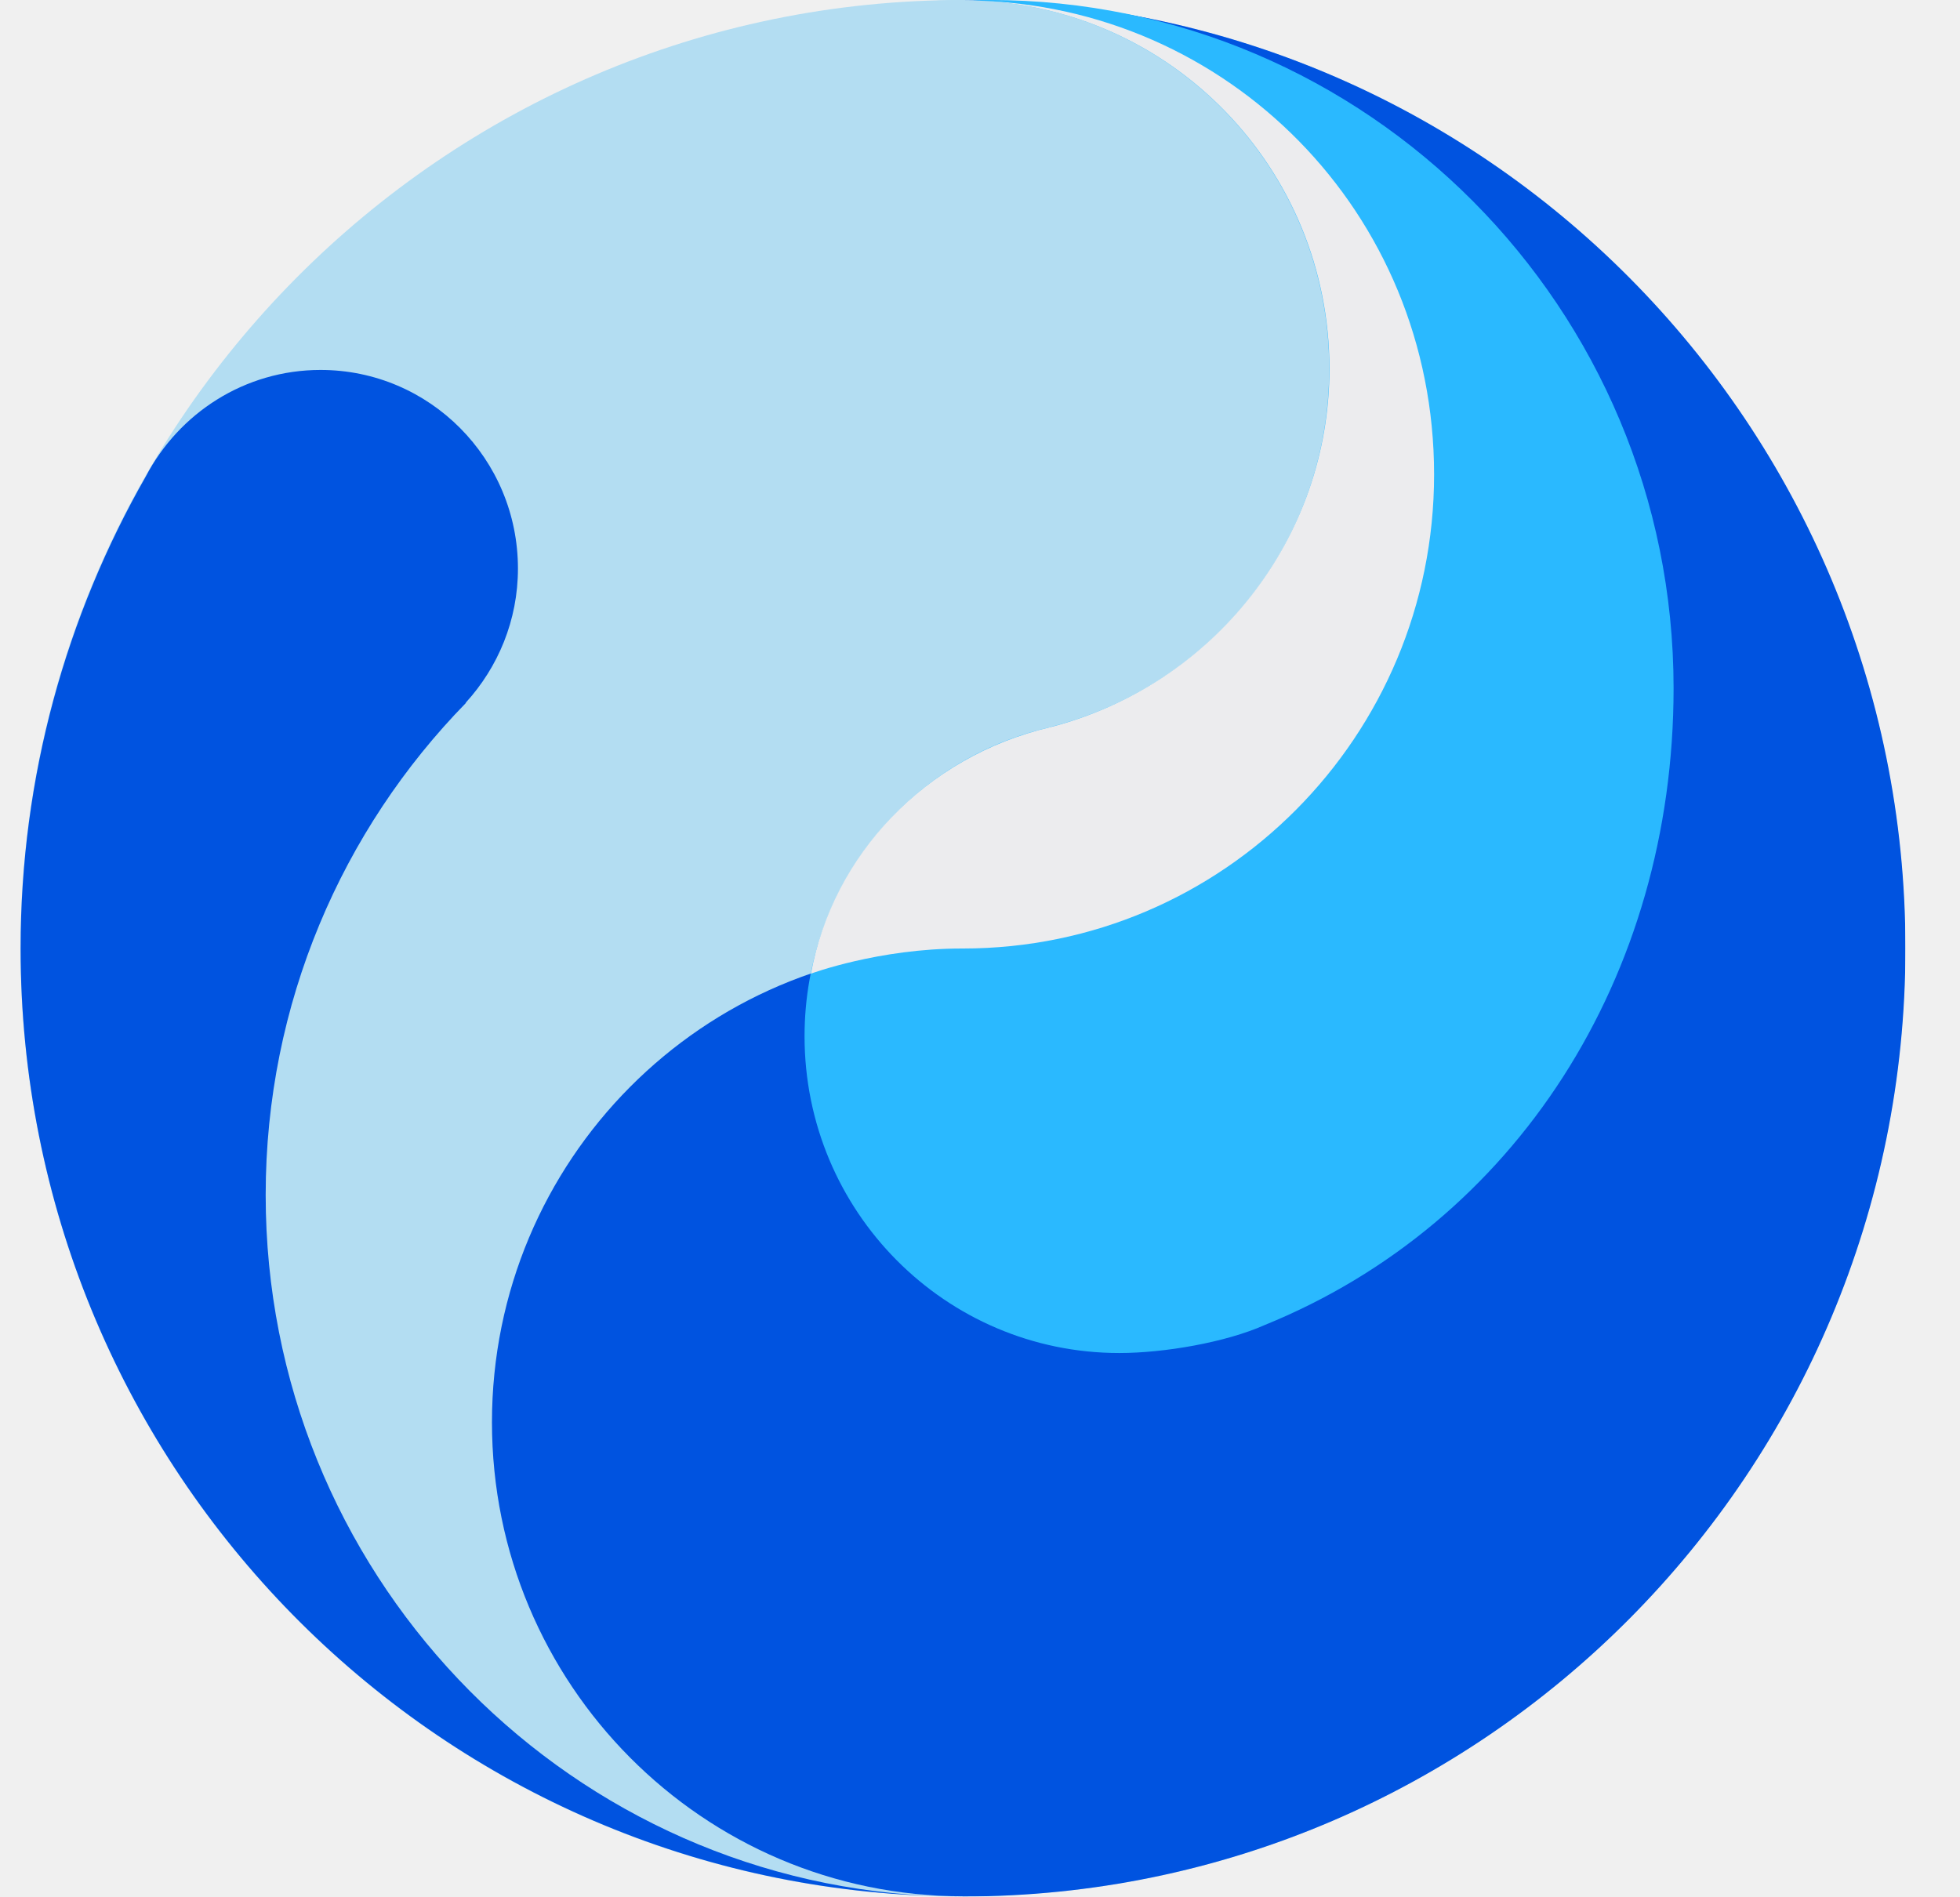
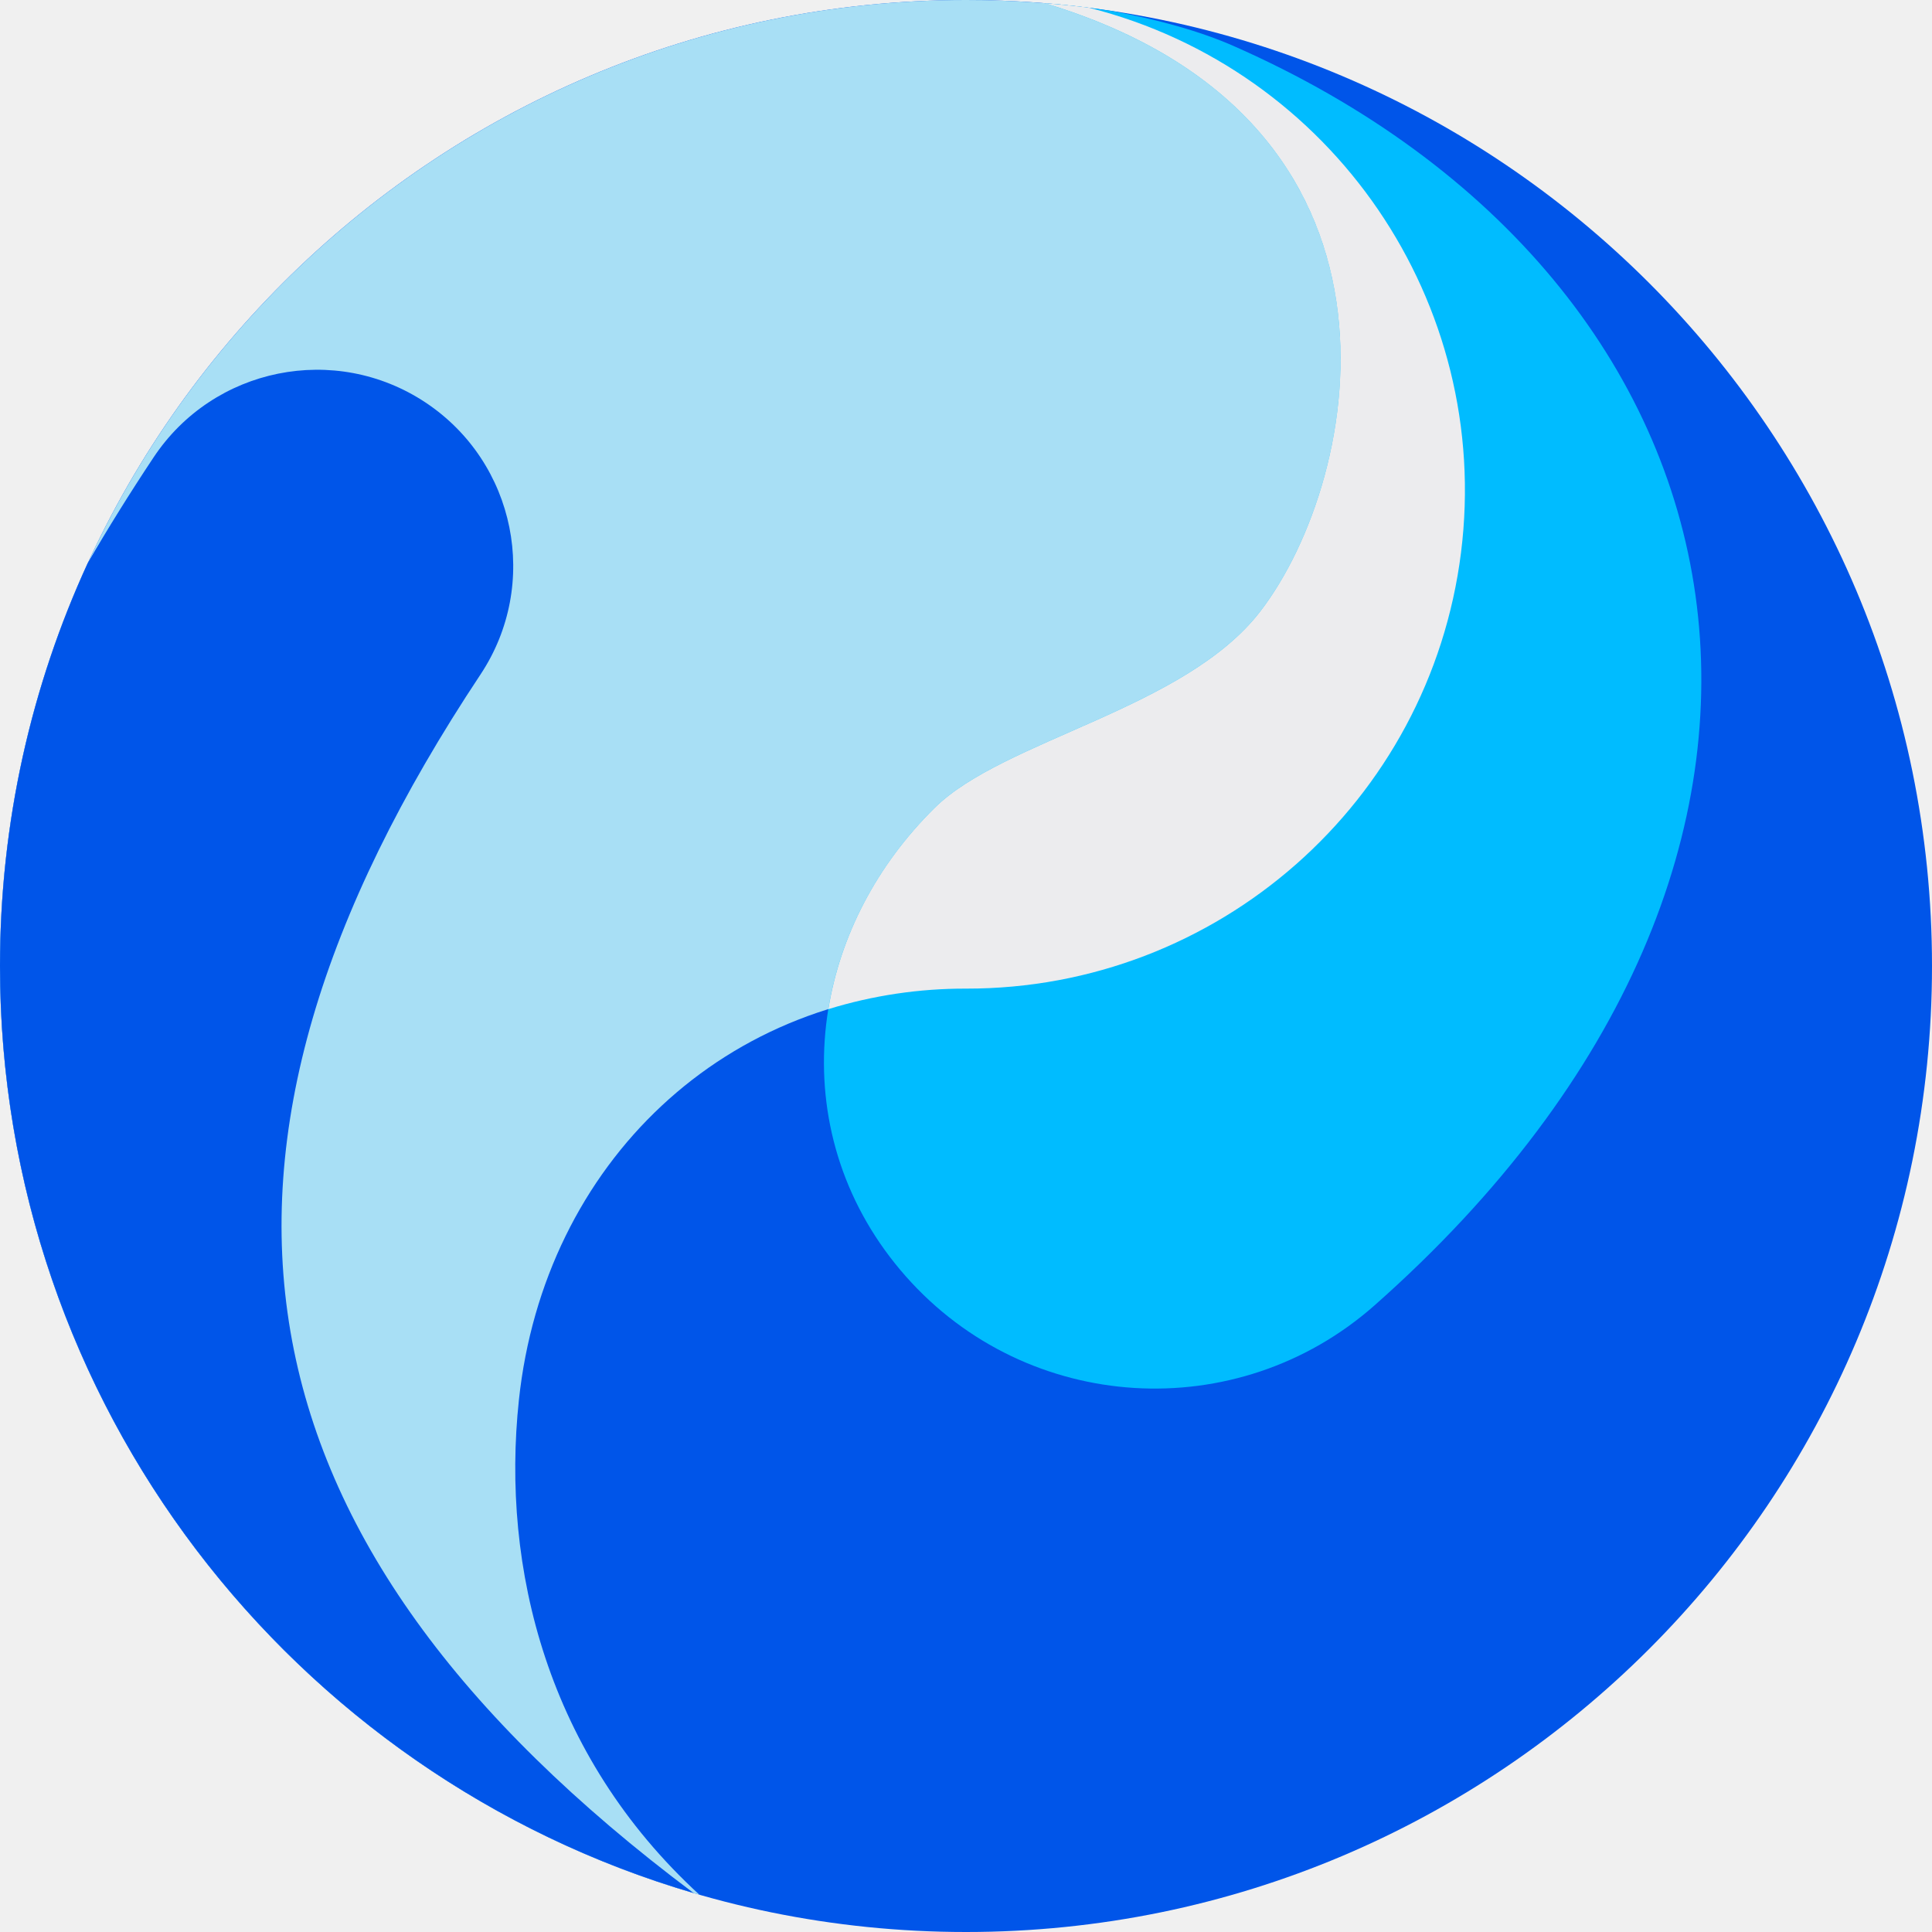
- <svg xmlns="http://www.w3.org/2000/svg" width="31" height="30" viewBox="0 0 31 30" fill="none">
-   <path d="M15.229 30C23.46 30 30.133 23.284 30.133 15C30.133 6.716 23.46 0 15.229 0C6.997 0 0.324 6.716 0.324 15C0.324 23.284 6.997 30 15.229 30Z" fill="#B3DDF2" />
-   <path d="M15.232 29.997C19.347 29.997 22.682 26.64 22.682 22.498C22.682 18.357 19.347 15 15.232 15C11.117 15 7.781 18.357 7.781 22.498C7.781 26.64 11.117 29.997 15.232 29.997Z" fill="#0053E0" />
-   <mask id="mask0_621_3115" style="mask-type:luminance" maskUnits="userSpaceOnUse" x="0" y="0" width="31" height="30">
-     <path d="M15.233 30C23.464 30 30.137 23.284 30.137 15C30.137 6.716 23.464 0 15.233 0C7.001 0 0.328 6.716 0.328 15C0.328 23.284 7.001 30 15.233 30Z" fill="white" />
-   </mask>
-   <g mask="url(#mask0_621_3115)">
-     <path d="M15.232 30L30.137 30L30.137 1.14441e-05L15.232 1.14441e-05L15.232 30Z" fill="#0053E0" />
-   </g>
-   <path d="M15.232 14.997C19.347 14.997 22.682 11.639 22.682 7.498C22.682 3.357 19.347 0 15.232 0C11.117 0 7.781 3.357 7.781 7.498C7.781 11.639 11.117 14.997 15.232 14.997Z" fill="#B3DDF2" />
-   <path d="M15.371 0.007C18.507 0.084 21.023 2.66 21.023 5.833C21.023 8.51 19.227 10.833 16.601 11.504C16.601 11.504 16.624 11.5 16.658 11.494C14.41 11.976 12.725 13.985 12.725 16.392C12.725 19.16 14.952 21.403 17.703 21.403C18.416 21.403 19.388 21.234 20.001 20.961C23.968 19.349 26.47 15.455 26.47 10.887C26.47 4.872 21.626 0 15.656 0C15.559 0 15.465 0.003 15.371 0.007ZM16.949 11.443C16.949 11.443 16.959 11.443 16.962 11.443C16.959 11.443 16.952 11.443 16.949 11.443Z" fill="#2AB9FF" />
-   <path d="M4.202 18.903C4.202 15.872 5.412 13.124 7.368 11.121V11.114C7.877 10.555 8.192 9.813 8.192 8.994C8.192 7.258 6.795 5.852 5.07 5.852C3.871 5.852 2.829 6.536 2.306 7.537C1.05 9.736 0.326 12.281 0.326 15.002C0.326 23.094 6.695 29.685 14.665 29.988C8.839 29.692 4.202 24.843 4.202 18.903ZM2.165 7.848C2.155 7.871 2.149 7.891 2.142 7.915C2.149 7.891 2.159 7.871 2.165 7.848Z" fill="#0053E0" />
-   <path d="M14.668 29.984C14.856 29.994 15.046 29.998 15.234 29.998C15.043 29.998 14.856 29.991 14.668 29.984Z" fill="#0053E0" />
-   <path d="M15.376 0.008C18.511 0.085 21.027 2.661 21.027 5.834C21.027 8.511 19.201 10.837 16.605 11.505C14.629 11.967 13.168 13.534 12.826 15.402C12.826 15.402 13.895 15.004 15.215 15.004C15.215 15.004 15.208 15.004 15.205 15.004C15.215 15.004 15.222 15.004 15.232 15.004C19.349 15.004 22.682 11.646 22.682 7.506C22.682 3.366 19.422 0.085 15.376 0.008Z" fill="#ECECEE" />
+ <svg xmlns="http://www.w3.org/2000/svg" height="1em" style="flex:none;line-height:1" viewBox="0 0 24 24" width="1em">
+   <circle cx="12" cy="12" fill="#0055E9" r="12" />
+   <path d="M12 0c.518 0 1.028.033 1.528.096A6.188 6.188 0 0112.12 12.28l-.12.001c-2.99 0-5.242 2.179-5.554 5.11-.223 2.086.353 4.412 2.242 6.146C3.672 22.1 0 17.479 0 12 0 5.373 5.373 0 12 0z" fill="#A8DFF5" />
+   <path d="M5.286 5a2.438 2.438 0 01.682 3.38c-3.962 5.966-3.215 10.743 2.648 15.136C3.636 22.056 0 17.452 0 12c0-1.787.39-3.482 1.09-5.006.253-.435.525-.872.817-1.311A2.438 2.438 0 015.286 5z" fill="#0055E9" />
+   <path d="M12.98.04c.272.021.543.053.81.093.583.106 1.117.254 1.538.44 6.638 2.927 8.07 10.052 1.748 15.642a4.125 4.125 0 01-5.822-.358c-1.51-1.706-1.3-4.184.357-5.822.858-.848 3.108-1.223 4.045-2.441 1.257-1.634 2.122-6.009-2.523-7.506L12.98.039z" fill="#00BCFF" />
+   <path d="M13.528.096A6.187 6.187 0 0112 12.281a5.75 5.75 0 00-1.71.255c.147-.905.595-1.784 1.321-2.501.858-.848 3.108-1.223 4.045-2.441 1.27-1.651 2.14-6.104-2.676-7.554.184.014.367.033.548.056z" fill="#ECECEE" />
</svg>
